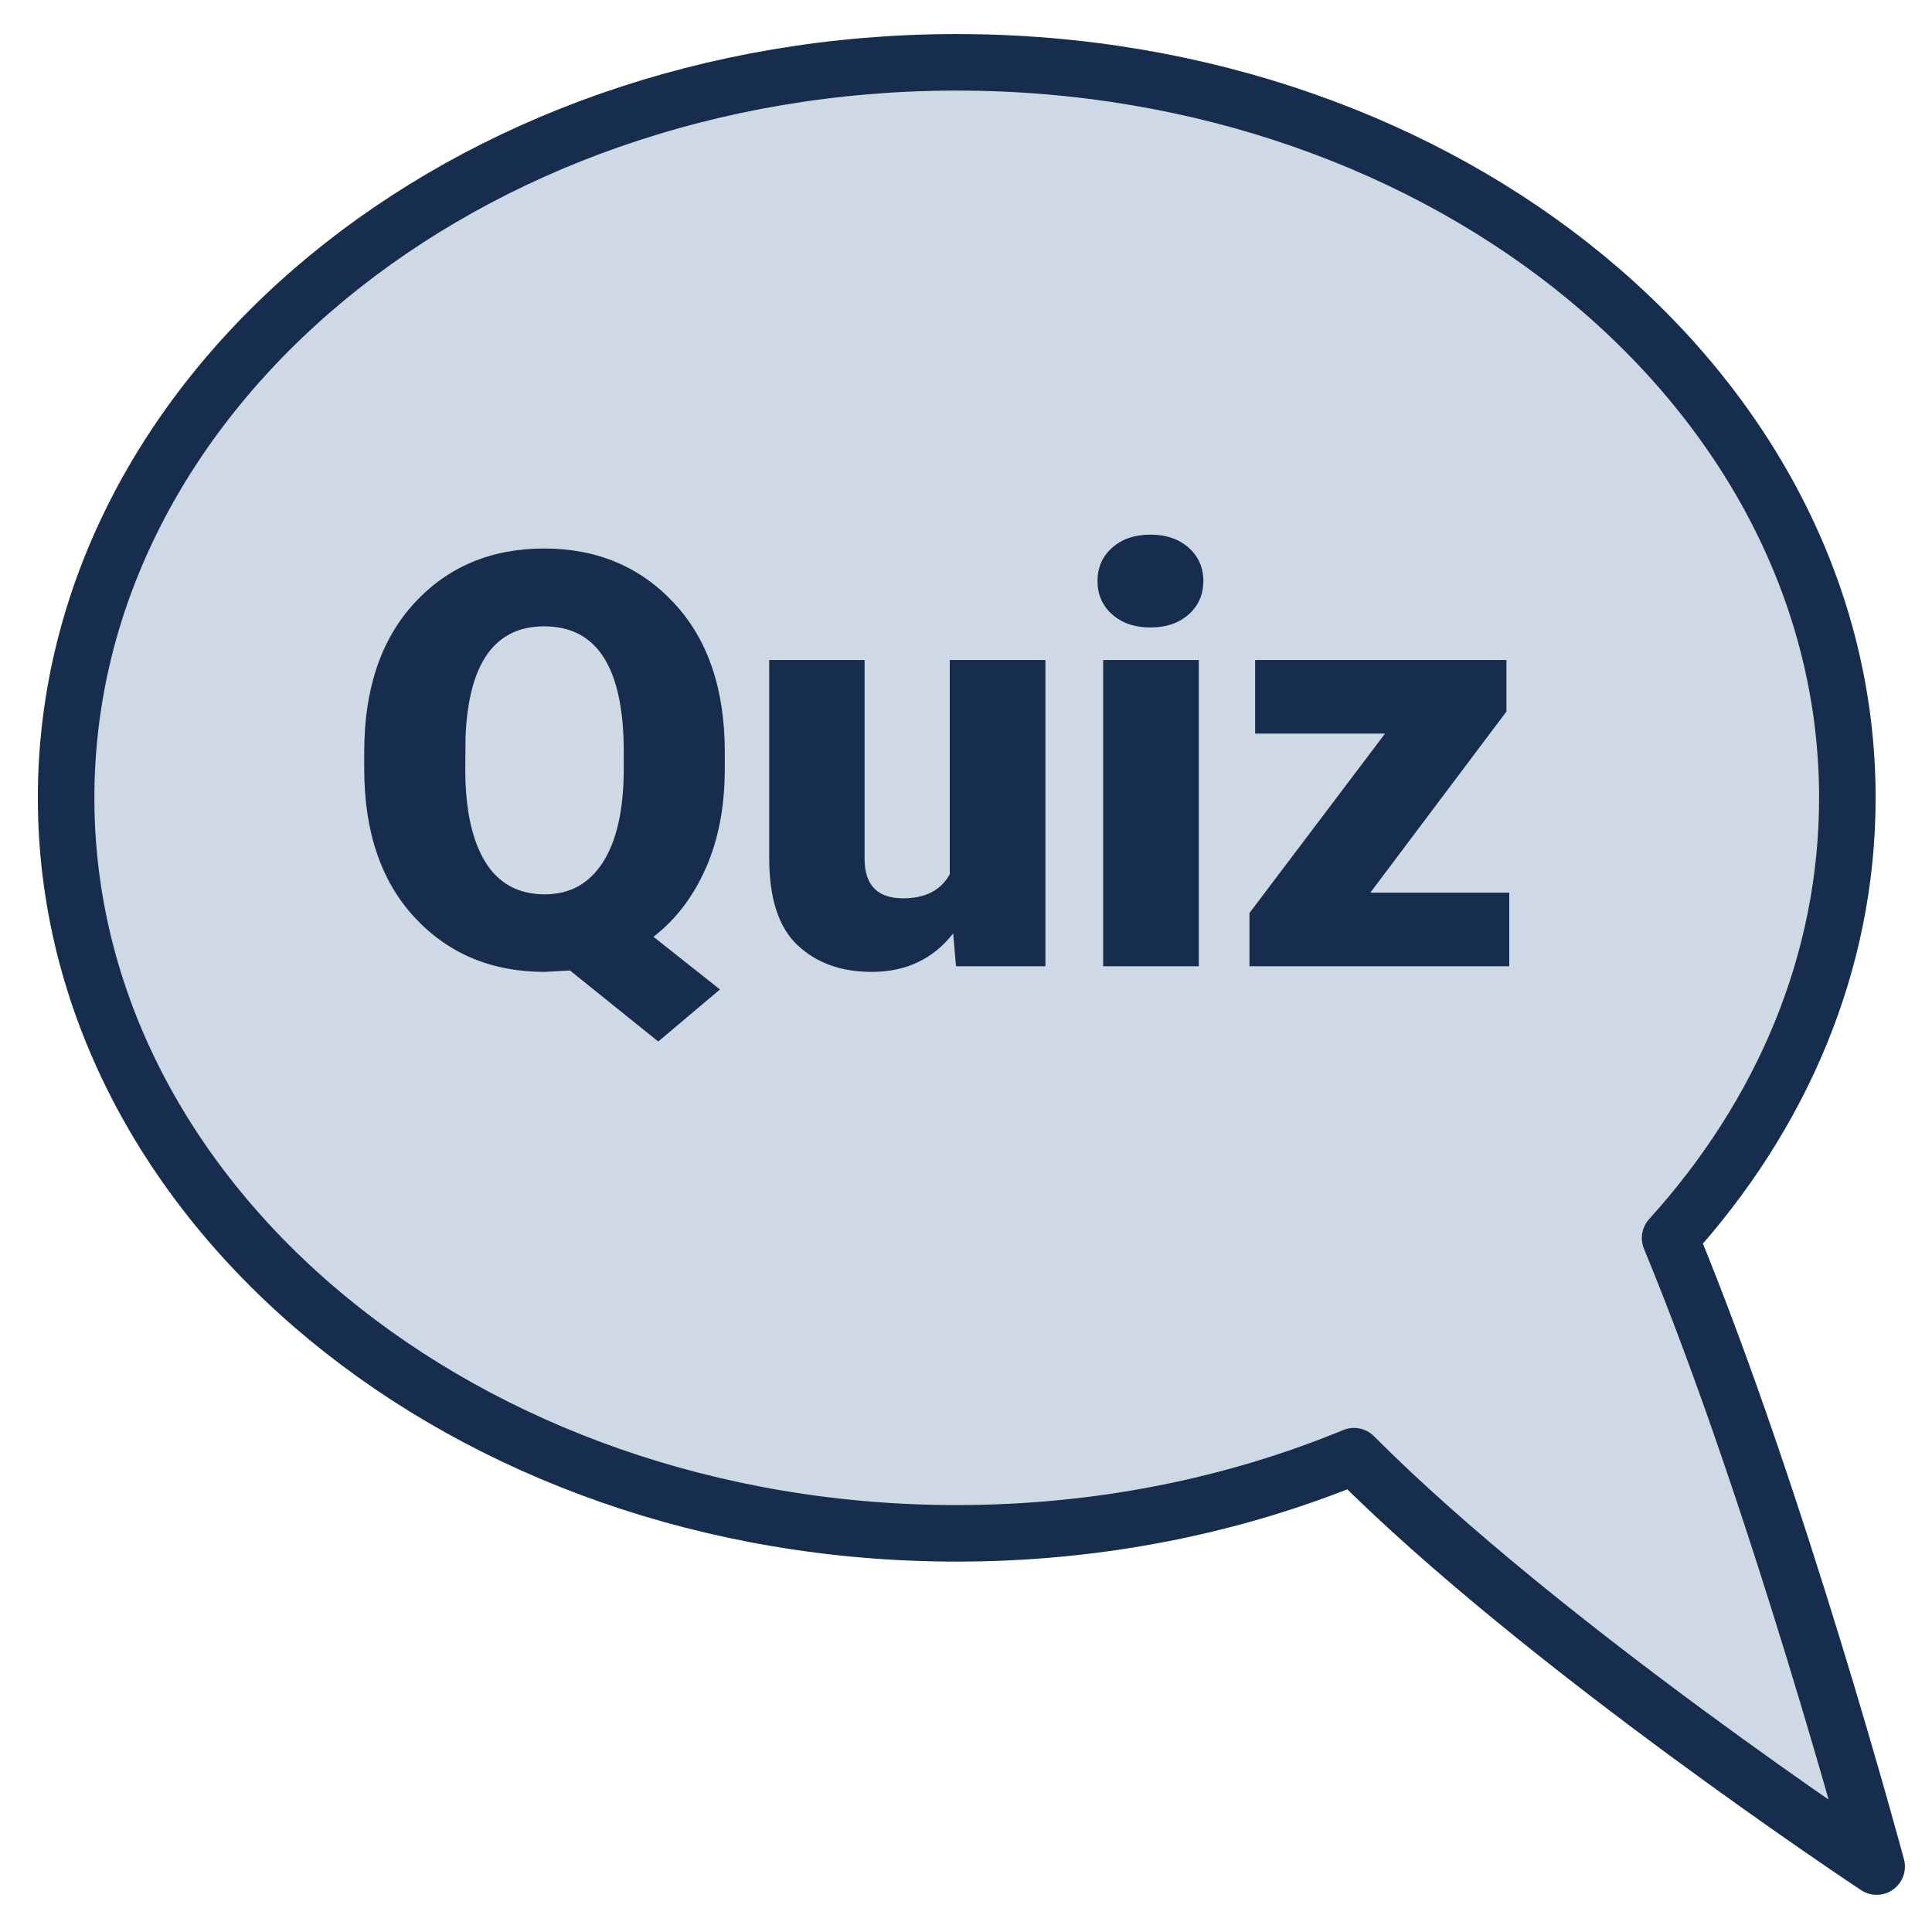
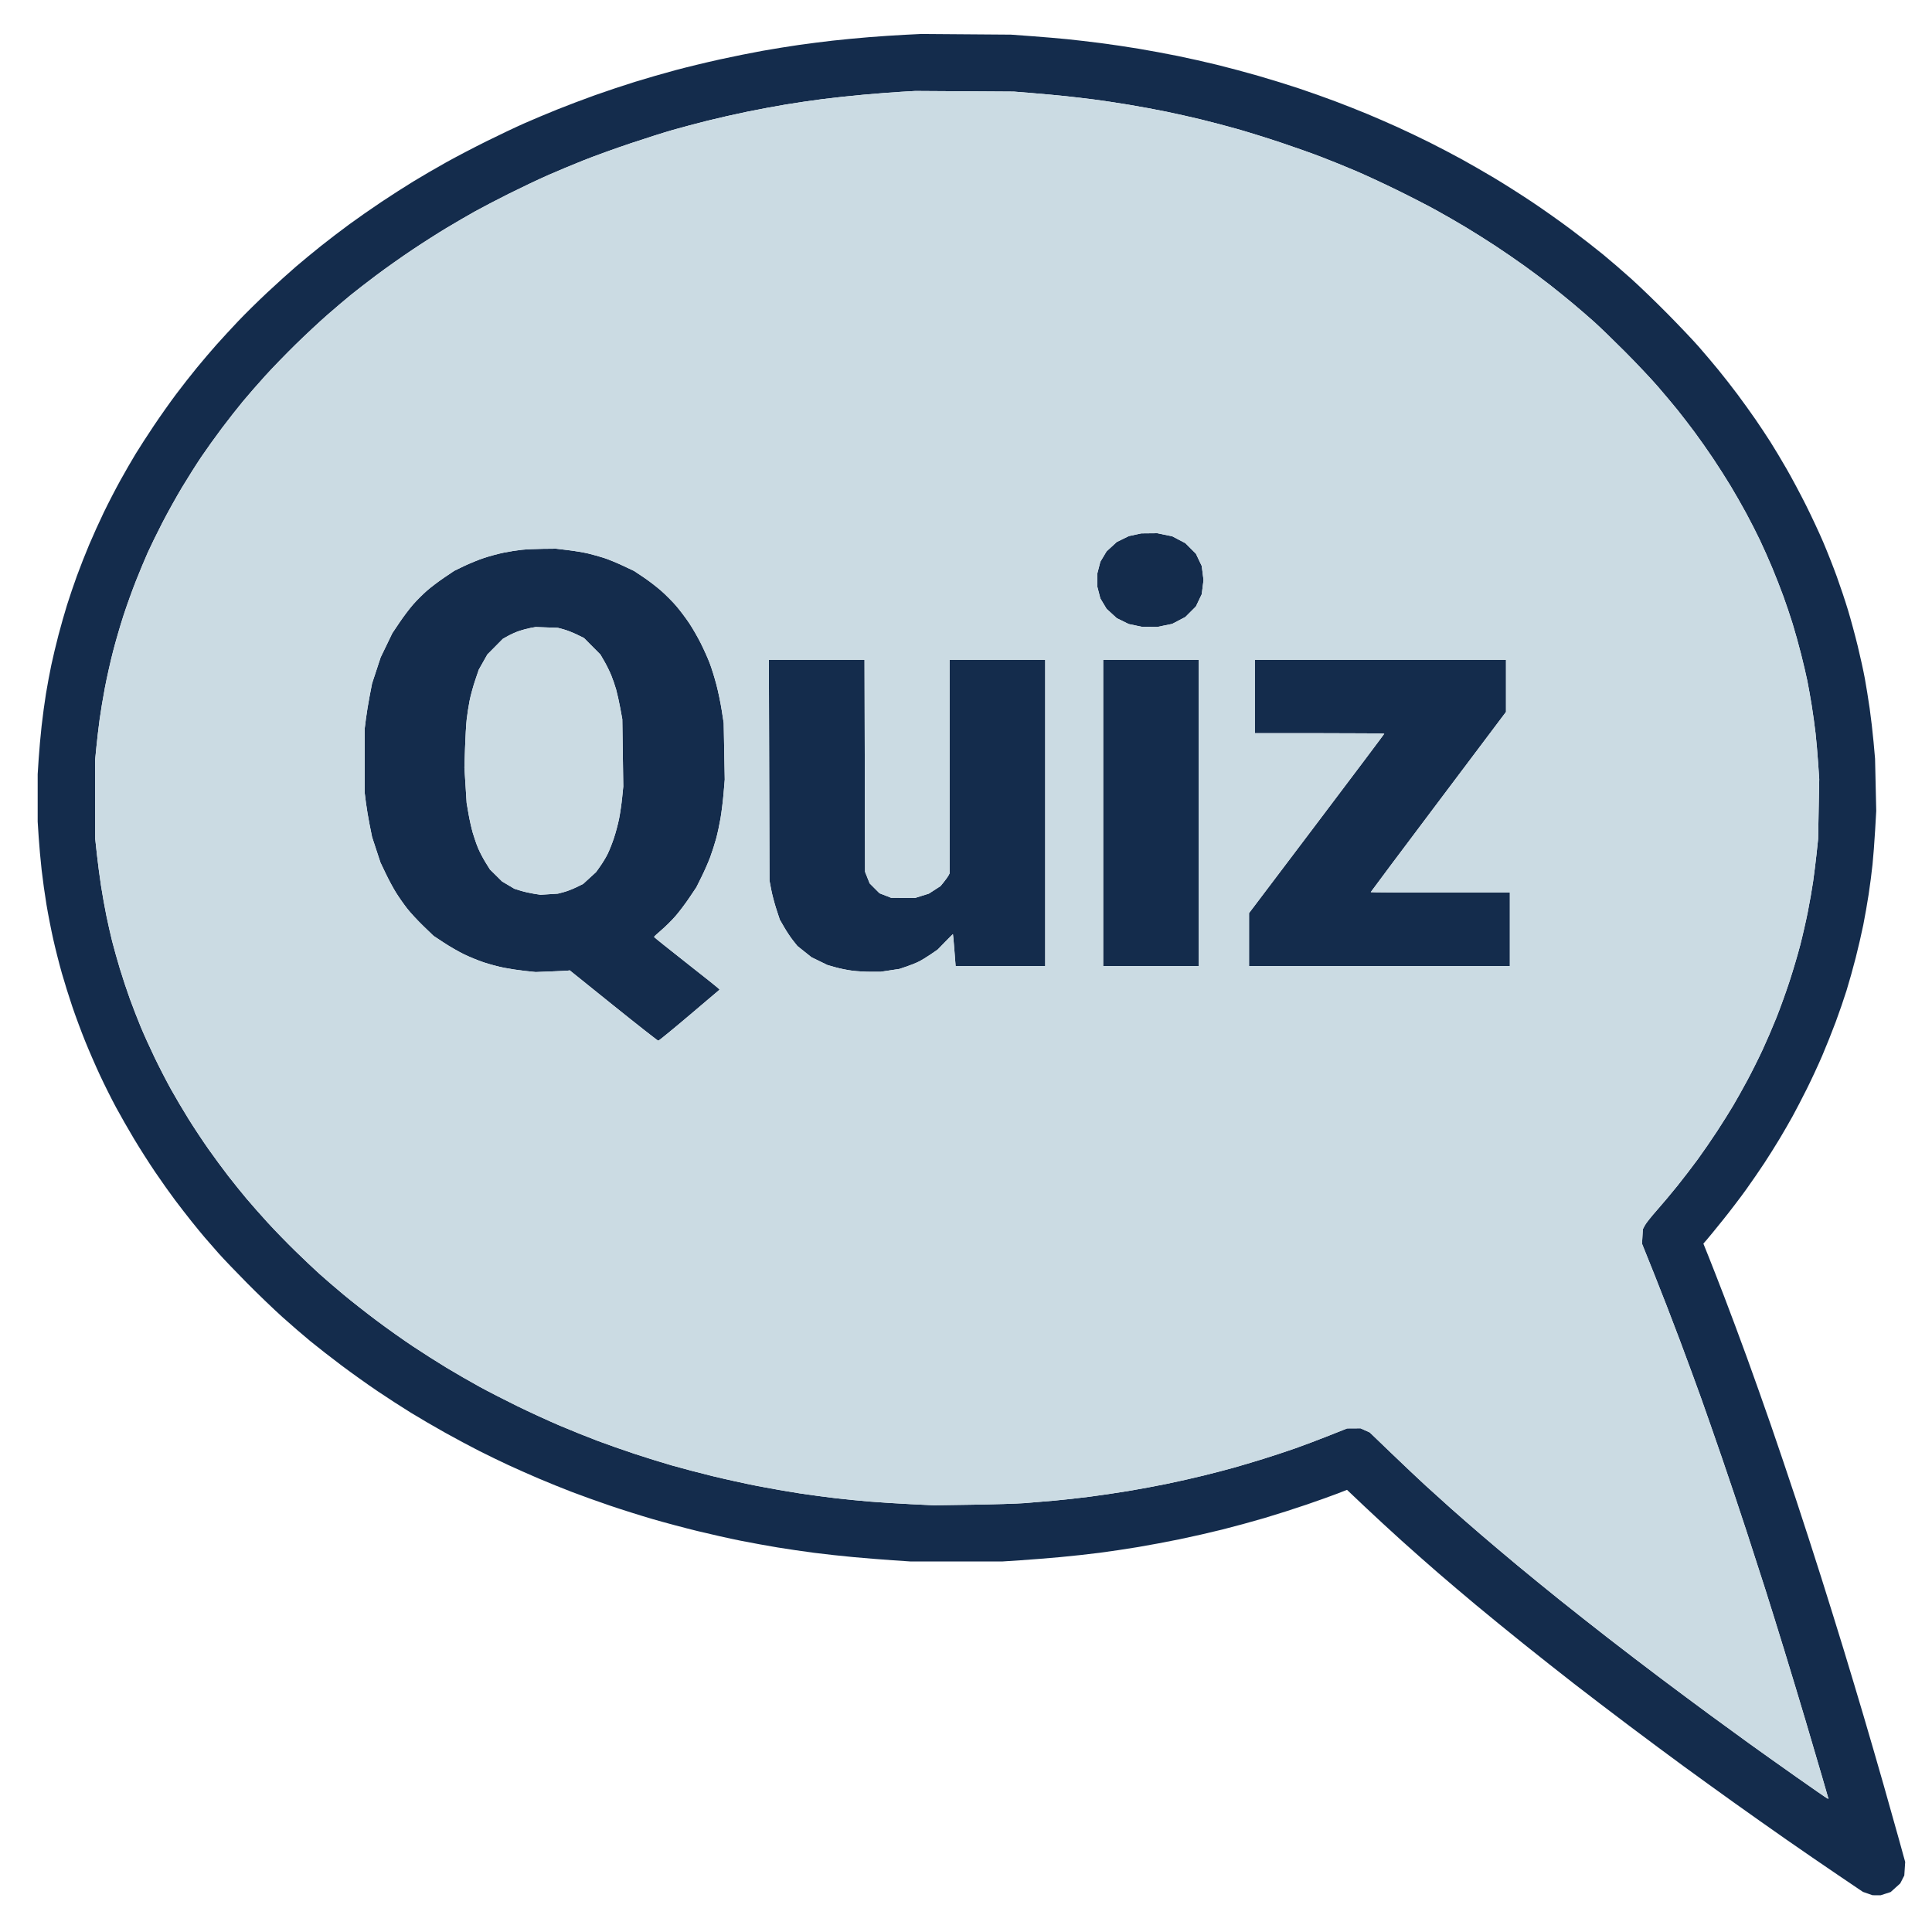
- <svg xmlns="http://www.w3.org/2000/svg" id="Ebene_1" data-name="Ebene 1" viewBox="0 0 2000 2000">
-   <defs>
-     <style>
-       .cls-1 {
-         fill: #cfd8e5;
-         fill-rule: evenodd;
-         stroke: #172d4d;
-         stroke-linecap: round;
-         stroke-linejoin: round;
-         stroke-width: 58.52px;
-       }
- 
-       .cls-2 {
-         fill: #172d4d;
-         font-family: Roboto-Black, Roboto;
-         font-size: 600px;
-         font-weight: 800;
-       }
-     </style>
-   </defs>
-   <path class="cls-1" d="m1401.65,1507.44c-123.87,51.12-263.52,79.87-411.24,79.87-508.85,0-921.97-341.18-921.97-761.4S481.56,64.52,990.41,64.52s921.97,341.17,921.97,761.4c0,170.82-68.26,328.57-183.48,455.68,111.78,270.19,213.81,650.65,213.81,650.65,0,0-345.93-228.67-541.06-424.8Z" />
-   <text class="cls-2" transform="translate(355.95 1000.24)">
-     <tspan x="0" y="0">Quiz</tspan>
-   </text>
+ <svg xmlns="http://www.w3.org/2000/svg" width="2000" height="2000" viewBox="0 0 2000 2000" version="1.1">
+   <path d="M 936.500 36.023 C 927.150 36.495, 910.500 37.604, 899.500 38.489 C 888.500 39.374, 871.625 40.985, 862 42.069 C 852.375 43.153, 836.625 45.161, 827 46.530 C 817.375 47.900, 800.500 50.626, 789.500 52.589 C 778.500 54.551, 758.475 58.585, 745 61.553 C 731.525 64.521, 711.050 69.477, 699.500 72.565 C 687.950 75.653, 669.050 81.106, 657.500 84.683 C 645.950 88.260, 627.192 94.519, 615.816 98.591 C 604.440 102.663, 586.890 109.308, 576.816 113.357 C 566.742 117.407, 551.525 123.800, 543 127.565 C 534.475 131.330, 516.902 139.660, 503.949 146.075 C 490.996 152.491, 472.096 162.369, 461.949 168.027 C 451.802 173.685, 436.525 182.573, 428 187.779 C 419.475 192.985, 404.442 202.625, 394.594 209.203 C 384.745 215.780, 369.895 226.142, 361.594 232.229 C 353.292 238.316, 340.131 248.372, 332.348 254.574 C 324.564 260.777, 312.864 270.427, 306.348 276.018 C 299.831 281.609, 286.591 293.559, 276.924 302.574 C 267.258 311.589, 253.490 325.160, 246.330 332.732 C 239.170 340.305, 229.079 351.259, 223.906 357.076 C 218.733 362.893, 209.722 373.468, 203.881 380.576 C 198.041 387.684, 188.320 400.079, 182.280 408.120 C 176.240 416.161, 165.905 430.786, 159.314 440.620 C 152.722 450.454, 144.178 463.675, 140.325 470 C 136.473 476.325, 129.339 488.700, 124.472 497.500 C 119.605 506.300, 111.930 521.150, 107.417 530.500 C 102.904 539.850, 96.083 554.925, 92.260 564 C 88.436 573.075, 82.727 587.597, 79.574 596.271 C 76.421 604.945, 71.838 618.445, 69.390 626.271 C 66.942 634.097, 62.941 648.150, 60.499 657.500 C 58.058 666.850, 54.730 680.800, 53.103 688.500 C 51.477 696.200, 49.003 709.475, 47.607 718 C 46.210 726.525, 44.167 741.600, 43.068 751.500 C 41.968 761.400, 40.603 776.692, 40.034 785.483 L 39 801.466 39 826 L 39 850.534 40.034 866.517 C 40.603 875.308, 41.975 890.583, 43.083 900.463 C 44.191 910.343, 46.453 926.543, 48.108 936.463 C 49.764 946.383, 52.939 962.600, 55.164 972.500 C 57.388 982.400, 61.387 998.150, 64.049 1007.500 C 66.712 1016.850, 71.594 1032.455, 74.898 1042.179 C 78.202 1051.902, 84.141 1067.877, 88.095 1077.679 C 92.049 1087.480, 99.010 1103.484, 103.564 1113.241 C 108.117 1122.999, 115.545 1137.849, 120.069 1146.241 C 124.593 1154.634, 133.009 1169.375, 138.771 1179 C 144.533 1188.625, 154.391 1204.088, 160.678 1213.363 C 166.965 1222.638, 176.219 1235.688, 181.242 1242.363 C 186.265 1249.038, 193.978 1259, 198.383 1264.500 C 202.787 1270, 208.885 1277.425, 211.934 1281 C 214.982 1284.575, 221.470 1292, 226.351 1297.500 C 231.231 1303, 244.512 1316.878, 255.862 1328.341 C 267.213 1339.803, 283.700 1355.640, 292.500 1363.533 C 301.300 1371.427, 314.350 1382.685, 321.500 1388.552 C 328.650 1394.419, 343.050 1405.636, 353.500 1413.478 C 363.950 1421.320, 380.825 1433.354, 391 1440.219 C 401.175 1447.084, 416.700 1457.126, 425.500 1462.534 C 434.300 1467.943, 450.275 1477.258, 461 1483.234 C 471.725 1489.210, 487.475 1497.632, 496 1501.949 C 504.525 1506.266, 518.025 1512.820, 526 1516.512 C 533.975 1520.204, 548.150 1526.493, 557.500 1530.488 C 566.850 1534.483, 582.346 1540.760, 591.935 1544.436 C 601.524 1548.112, 619.299 1554.493, 631.435 1558.616 C 643.571 1562.738, 663.453 1569.011, 675.618 1572.555 C 687.783 1576.098, 708.708 1581.677, 722.118 1584.953 C 735.528 1588.228, 755.500 1592.702, 766.500 1594.896 C 777.500 1597.090, 794.825 1600.251, 805 1601.921 C 815.175 1603.590, 832.128 1606.076, 842.674 1607.445 C 853.219 1608.814, 871.669 1610.832, 883.674 1611.930 C 895.678 1613.028, 913.825 1614.489, 924 1615.177 L 942.500 1616.427 990 1616.432 L 1037.500 1616.437 1056.500 1615.186 C 1066.950 1614.499, 1085.322 1613.036, 1097.326 1611.935 C 1109.331 1610.834, 1127.781 1608.812, 1138.326 1607.441 C 1148.872 1606.070, 1166.734 1603.401, 1178.020 1601.511 C 1189.306 1599.621, 1208.656 1595.996, 1221.020 1593.455 C 1233.384 1590.915, 1253.315 1586.378, 1265.310 1583.374 C 1277.306 1580.369, 1296.920 1575.020, 1308.897 1571.486 C 1320.874 1567.952, 1340.535 1561.681, 1352.587 1557.551 C 1364.639 1553.421, 1378.983 1548.297, 1384.461 1546.165 L 1394.423 1542.288 1412.790 1559.681 C 1422.892 1569.248, 1440.010 1585.047, 1450.829 1594.790 C 1461.648 1604.534, 1478.600 1619.506, 1488.500 1628.062 C 1498.400 1636.618, 1515.950 1651.502, 1527.500 1661.138 C 1539.050 1670.774, 1561.100 1688.773, 1576.500 1701.136 C 1591.900 1713.498, 1615.750 1732.345, 1629.500 1743.017 C 1643.250 1753.690, 1668.900 1773.254, 1686.500 1786.493 C 1704.100 1799.732, 1729.300 1818.461, 1742.500 1828.113 C 1755.700 1837.765, 1779.100 1854.668, 1794.500 1865.675 C 1809.900 1876.683, 1834.650 1894.155, 1849.500 1904.502 C 1864.350 1914.849, 1888.200 1931.225, 1902.500 1940.893 L 1928.500 1958.472 1933.500 1960.203 L 1938.500 1961.935 1942.635 1961.967 L 1946.770 1962 1951.980 1960.317 L 1957.190 1958.635 1962.145 1954.180 L 1967.100 1949.725 1969.208 1945.613 L 1971.316 1941.500 1971.774 1934.491 L 1972.232 1927.482 1966.024 1904.991 C 1962.609 1892.621, 1955.337 1866.787, 1949.863 1847.582 C 1944.390 1828.378, 1935.183 1796.653, 1929.405 1777.082 C 1923.627 1757.512, 1914.156 1725.975, 1908.360 1707 C 1902.564 1688.025, 1892.205 1654.725, 1885.340 1633 C 1878.475 1611.275, 1866.761 1575.050, 1859.309 1552.500 C 1851.857 1529.950, 1840.153 1495.300, 1833.301 1475.500 C 1826.448 1455.700, 1815.214 1424.011, 1808.336 1405.080 C 1801.457 1386.149, 1790.971 1358.024, 1785.034 1342.580 C 1779.096 1327.136, 1771.783 1308.399, 1768.782 1300.943 L 1763.327 1287.386 1766.778 1283.443 C 1768.675 1281.274, 1776.274 1271.977, 1783.665 1262.782 C 1791.055 1253.587, 1801.858 1239.412, 1807.673 1231.282 C 1813.488 1223.152, 1821.935 1210.875, 1826.444 1204 C 1830.953 1197.125, 1838.021 1185.875, 1842.151 1179 C 1846.280 1172.125, 1852.384 1161.550, 1855.714 1155.500 C 1859.045 1149.450, 1865.668 1136.699, 1870.433 1127.165 C 1875.198 1117.631, 1882.401 1102.106, 1886.440 1092.665 C 1890.479 1083.224, 1896.714 1067.625, 1900.295 1058 C 1903.877 1048.375, 1908.914 1033.750, 1911.489 1025.500 C 1914.064 1017.250, 1918.349 1001.950, 1921.012 991.500 C 1923.675 981.050, 1927.206 965.750, 1928.859 957.500 C 1930.512 949.250, 1933.003 935.075, 1934.395 926 C 1935.787 916.925, 1937.598 902.975, 1938.420 895 C 1939.241 887.025, 1940.444 871.275, 1941.093 860 L 1942.272 839.500 1941.667 812.500 L 1941.062 785.500 1939.502 768 C 1938.645 758.375, 1936.827 742.747, 1935.463 733.272 C 1934.099 723.796, 1931.847 709.846, 1930.458 702.272 C 1929.069 694.697, 1925.731 679.500, 1923.042 668.500 C 1920.352 657.500, 1915.861 640.923, 1913.061 631.662 C 1910.262 622.401, 1905.005 606.651, 1901.379 596.662 C 1897.753 586.673, 1891.419 570.625, 1887.302 561 C 1883.185 551.375, 1875.198 534.275, 1869.554 523 C 1863.909 511.725, 1854.961 494.961, 1849.670 485.746 C 1844.378 476.532, 1836.832 463.932, 1832.901 457.746 C 1828.969 451.561, 1821.917 440.923, 1817.230 434.107 C 1812.543 427.291, 1804.131 415.591, 1798.537 408.107 C 1792.943 400.623, 1783.937 389.100, 1778.524 382.500 C 1773.112 375.900, 1764.160 365.325, 1758.632 359 C 1753.104 352.675, 1738.663 337.445, 1726.541 325.156 C 1714.418 312.867, 1697.300 296.356, 1688.500 288.464 C 1679.700 280.572, 1666.650 269.314, 1659.500 263.447 C 1652.350 257.580, 1637.621 246.108, 1626.768 237.954 C 1615.916 229.800, 1597.559 216.806, 1585.975 209.077 C 1574.391 201.348, 1556.720 190.134, 1546.707 184.156 C 1536.693 178.178, 1521.426 169.406, 1512.780 164.664 C 1504.134 159.921, 1489.399 152.206, 1480.035 147.518 C 1470.672 142.830, 1455.696 135.681, 1446.755 131.631 C 1437.815 127.582, 1423.750 121.460, 1415.500 118.027 C 1407.250 114.595, 1392.349 108.704, 1382.387 104.936 C 1372.426 101.169, 1355.394 95.123, 1344.539 91.500 C 1333.685 87.878, 1314.802 82.033, 1302.579 78.512 C 1290.355 74.990, 1271.162 69.854, 1259.927 67.097 C 1248.692 64.341, 1230.500 60.250, 1219.500 58.006 C 1208.500 55.762, 1190.275 52.379, 1179 50.488 C 1167.725 48.597, 1149.725 45.927, 1139 44.553 C 1128.275 43.179, 1112.750 41.372, 1104.500 40.538 C 1096.250 39.704, 1079.825 38.310, 1068 37.440 L 1046.500 35.859 1000 35.512 L 953.500 35.165 936.500 36.023 M 932.500 95.049 C 924.250 95.529, 906.925 96.871, 894 98.030 C 881.075 99.190, 861.950 101.243, 851.500 102.592 C 841.050 103.940, 824.175 106.415, 814 108.090 C 803.825 109.765, 785.600 113.168, 773.500 115.651 C 761.400 118.134, 742.725 122.366, 732 125.056 C 721.275 127.746, 705.300 131.998, 696.500 134.505 C 687.700 137.013, 667.900 143.293, 652.500 148.461 C 637.100 153.629, 615.408 161.471, 604.296 165.889 C 593.184 170.307, 576.309 177.360, 566.796 181.564 C 557.283 185.767, 539.375 194.266, 527 200.451 C 514.625 206.636, 498.650 214.967, 491.500 218.965 C 484.350 222.963, 471.300 230.548, 462.500 235.821 C 453.700 241.094, 437.526 251.414, 426.558 258.753 C 415.590 266.093, 398.940 277.864, 389.558 284.910 C 380.176 291.957, 368.225 301.206, 363 305.465 C 357.775 309.723, 346.975 318.894, 339 325.844 C 331.025 332.793, 316.231 346.584, 306.125 356.490 C 296.019 366.395, 281.832 381.025, 274.599 389 C 267.366 396.975, 256.994 408.856, 251.549 415.403 C 246.105 421.949, 236.212 434.549, 229.566 443.403 C 222.919 452.256, 213.383 465.575, 208.375 473 C 203.366 480.425, 194.431 494.549, 188.519 504.387 C 182.607 514.224, 173.346 530.874, 167.940 541.387 C 162.533 551.899, 155.793 565.675, 152.962 572 C 150.131 578.325, 144.714 591.302, 140.924 600.837 C 137.134 610.373, 131.309 626.521, 127.981 636.721 C 124.652 646.922, 119.715 663.870, 117.009 674.384 C 114.304 684.898, 110.507 701.825, 108.572 712 C 106.637 722.175, 104.173 737.025, 103.097 745 C 102.021 752.975, 100.546 765.575, 99.820 773 L 98.500 786.500 98.545 827.500 L 98.591 868.500 100.322 884.500 C 101.274 893.300, 103.198 907.925, 104.598 917 C 105.998 926.075, 108.489 940.025, 110.134 948 C 111.779 955.975, 114.460 967.813, 116.092 974.307 C 117.723 980.801, 121.292 993.520, 124.022 1002.572 C 126.752 1011.624, 131.442 1025.780, 134.446 1034.030 C 137.450 1042.281, 142.463 1055.211, 145.587 1062.765 C 148.710 1070.319, 155.189 1084.641, 159.983 1094.592 C 164.777 1104.543, 172.431 1119.393, 176.991 1127.592 C 181.552 1135.791, 189.771 1149.700, 195.257 1158.500 C 200.742 1167.300, 209.982 1181.250, 215.789 1189.500 C 221.596 1197.750, 230.757 1210.195, 236.145 1217.155 C 241.534 1224.116, 250.052 1234.691, 255.075 1240.655 C 260.097 1246.620, 269.960 1257.800, 276.992 1265.500 C 284.025 1273.200, 296.691 1286.254, 305.139 1294.509 C 313.588 1302.764, 325 1313.580, 330.500 1318.544 C 336 1323.509, 347.285 1333.219, 355.579 1340.122 C 363.872 1347.026, 379.397 1359.220, 390.079 1367.219 C 400.760 1375.219, 417.600 1387.155, 427.500 1393.743 C 437.400 1400.331, 453.064 1410.294, 462.309 1415.884 C 471.554 1421.473, 486.629 1430.169, 495.809 1435.207 C 504.989 1440.245, 522.850 1449.428, 535.500 1455.613 C 548.150 1461.798, 567.950 1470.879, 579.500 1475.793 C 591.050 1480.707, 608.600 1487.773, 618.500 1491.496 C 628.400 1495.219, 645.744 1501.321, 657.043 1505.055 C 668.341 1508.789, 685.666 1514.170, 695.543 1517.013 C 705.419 1519.856, 724.300 1524.817, 737.500 1528.036 C 750.700 1531.255, 771.850 1535.907, 784.500 1538.373 C 797.150 1540.839, 816.500 1544.218, 827.500 1545.881 C 838.500 1547.545, 855.375 1549.814, 865 1550.924 C 874.625 1552.035, 890.600 1553.612, 900.500 1554.430 C 910.400 1555.248, 929.300 1556.445, 942.500 1557.090 L 966.500 1558.263 1006.500 1557.667 C 1028.500 1557.340, 1052.800 1556.602, 1060.500 1556.027 C 1068.200 1555.453, 1082.150 1554.287, 1091.500 1553.436 C 1100.850 1552.585, 1117.050 1550.797, 1127.500 1549.462 C 1137.950 1548.127, 1155.950 1545.472, 1167.500 1543.562 C 1179.050 1541.652, 1197.427 1538.242, 1208.337 1535.984 C 1219.248 1533.726, 1236.348 1529.858, 1246.337 1527.390 C 1256.327 1524.921, 1270.125 1521.326, 1277 1519.400 C 1283.875 1517.475, 1297.573 1513.398, 1307.440 1510.341 C 1317.307 1507.283, 1332.382 1502.309, 1340.940 1499.287 C 1349.498 1496.265, 1365.050 1490.397, 1375.500 1486.247 L 1394.500 1478.703 1401.500 1478.659 L 1408.500 1478.615 1413.231 1480.743 L 1417.961 1482.870 1440.231 1504.275 C 1452.479 1516.047, 1468.350 1531.047, 1475.500 1537.606 C 1482.650 1544.166, 1494.575 1554.930, 1502 1561.528 C 1509.425 1568.125, 1523.375 1580.292, 1533 1588.567 C 1542.625 1596.842, 1559.725 1611.274, 1571 1620.640 C 1582.275 1630.005, 1601.855 1645.972, 1614.511 1656.121 C 1627.167 1666.269, 1649.784 1684.102, 1664.770 1695.748 C 1679.757 1707.395, 1704.502 1726.308, 1719.759 1737.777 C 1735.017 1749.247, 1757.625 1766.064, 1770 1775.149 C 1782.375 1784.234, 1800.712 1797.593, 1810.749 1804.836 C 1820.786 1812.079, 1842.783 1827.716, 1859.632 1839.585 C 1876.480 1851.454, 1890.843 1861.386, 1891.549 1861.657 L 1892.832 1862.150 1886.366 1839.825 C 1882.809 1827.546, 1875.154 1801.525, 1869.354 1782 C 1863.554 1762.475, 1853.417 1728.950, 1846.829 1707.500 C 1840.240 1686.050, 1831.477 1657.925, 1827.355 1645 C 1823.233 1632.075, 1814.458 1604.917, 1807.855 1584.650 C 1801.252 1564.382, 1789.862 1530.407, 1782.544 1509.150 C 1775.226 1487.892, 1765.549 1460.150, 1761.041 1447.500 C 1756.533 1434.850, 1746.608 1407.850, 1738.985 1387.500 C 1731.362 1367.150, 1719.430 1336.325, 1712.468 1319 L 1699.812 1287.500 1700.240 1280 L 1700.669 1272.500 1702.766 1268.500 C 1703.920 1266.300, 1709.450 1259.325, 1715.056 1253 C 1720.661 1246.675, 1730.306 1235.200, 1736.488 1227.500 C 1742.670 1219.800, 1752.093 1207.520, 1757.428 1200.211 C 1762.764 1192.901, 1771.751 1179.851, 1777.401 1171.211 C 1783.050 1162.570, 1790.597 1150.550, 1794.173 1144.500 C 1797.748 1138.450, 1804.356 1126.650, 1808.858 1118.278 C 1813.360 1109.906, 1820.414 1095.797, 1824.535 1086.925 C 1828.655 1078.053, 1835.113 1063.078, 1838.885 1053.647 C 1842.657 1044.216, 1848.764 1027.275, 1852.456 1016 C 1856.147 1004.725, 1861.142 987.850, 1863.554 978.500 C 1865.967 969.150, 1869.512 953.625, 1871.432 944 C 1873.352 934.375, 1875.827 920.200, 1876.933 912.500 C 1878.039 904.800, 1879.657 891.750, 1880.528 883.500 L 1882.113 868.500 1882.685 837.500 L 1883.258 806.500 1882.110 789.500 C 1881.479 780.150, 1880.280 766.425, 1879.446 759 C 1878.612 751.575, 1876.812 738.569, 1875.446 730.098 C 1874.079 721.627, 1872.037 710.152, 1870.907 704.598 C 1869.778 699.044, 1866.864 686.625, 1864.432 677 C 1862 667.375, 1858.028 653.125, 1855.604 645.333 C 1853.181 637.541, 1848.878 624.802, 1846.043 617.023 C 1843.208 609.243, 1838.038 596.044, 1834.555 587.689 C 1831.072 579.335, 1825.332 566.425, 1821.798 559 C 1818.265 551.575, 1811.832 538.975, 1807.503 531 C 1803.175 523.025, 1795.967 510.417, 1791.487 502.981 C 1787.007 495.546, 1778.831 482.721, 1773.317 474.481 C 1767.804 466.242, 1759.107 453.875, 1753.992 447 C 1748.877 440.125, 1741.076 430, 1736.658 424.500 C 1732.239 419, 1722.979 407.975, 1716.080 400 C 1709.181 392.025, 1693.854 375.783, 1682.018 363.907 C 1670.183 352.030, 1655.749 338.076, 1649.941 332.897 C 1644.134 327.718, 1634.234 319.172, 1627.941 313.906 C 1621.649 308.640, 1611.165 300.157, 1604.643 295.056 C 1598.122 289.955, 1586.197 281.043, 1578.143 275.251 C 1570.090 269.460, 1556.525 260.136, 1548 254.530 C 1539.475 248.924, 1525.750 240.275, 1517.500 235.309 C 1509.250 230.344, 1495.300 222.310, 1486.500 217.455 C 1477.700 212.600, 1459.250 203.125, 1445.500 196.399 C 1431.750 189.672, 1412.625 180.818, 1403 176.722 C 1393.375 172.627, 1377.625 166.241, 1368 162.533 C 1358.375 158.825, 1339.250 152.036, 1325.500 147.447 C 1311.750 142.858, 1291.637 136.597, 1280.803 133.534 C 1269.970 130.471, 1252.870 125.974, 1242.803 123.542 C 1232.737 121.109, 1216.625 117.499, 1207 115.520 C 1197.375 113.541, 1180.275 110.379, 1169 108.493 C 1157.725 106.608, 1141.525 104.162, 1133 103.058 C 1124.475 101.954, 1110.975 100.361, 1103 99.518 C 1095.025 98.674, 1079.725 97.272, 1069 96.401 L 1049.500 94.818 998.500 94.497 L 947.500 94.176 932.500 95.049 M 1175 553.567 L 1168.500 554.974 1162.276 558.037 L 1156.052 561.100 1150.776 565.943 L 1145.500 570.786 1142.292 576.143 L 1139.085 581.500 1137.542 587.460 L 1136 593.420 1136 600.500 L 1136 607.580 1137.542 613.540 L 1139.085 619.500 1142.292 624.857 L 1145.500 630.214 1150.776 635.057 L 1156.052 639.900 1162.276 642.957 L 1168.500 646.013 1175.500 647.489 L 1182.500 648.965 1190.292 648.983 L 1198.084 649 1205.792 647.415 L 1213.500 645.830 1220.282 642.274 L 1227.064 638.719 1232.533 633.249 L 1238.003 627.780 1241.016 621.466 L 1244.030 615.151 1244.956 607.826 L 1245.882 600.500 1244.960 593.183 L 1244.038 585.865 1241.020 579.543 L 1238.003 573.220 1232.533 567.751 L 1227.064 562.281 1220.282 558.726 L 1213.500 555.170 1205.792 553.585 L 1198.084 552 1189.792 552.079 L 1181.500 552.159 1175 553.567 M 540.107 569.143 C 535.491 569.626, 527.166 570.941, 521.607 572.067 C 516.048 573.192, 506.803 575.678, 501.062 577.592 C 495.322 579.505, 486.048 583.277, 480.455 585.975 L 470.286 590.881 459.893 597.885 C 454.177 601.738, 446.125 607.829, 442 611.422 C 437.875 615.015, 431.434 621.452, 427.687 625.727 C 423.939 630.002, 417.554 638.450, 413.497 644.500 L 406.120 655.500 400.084 668 L 394.048 680.500 389.609 694 L 385.169 707.500 382.653 720.500 C 381.269 727.650, 379.543 738.225, 378.819 744 L 377.501 754.500 377.500 787.500 L 377.500 820.500 378.825 831 C 379.554 836.775, 381.282 847.125, 382.665 854 L 385.180 866.500 389.489 879.614 L 393.799 892.728 399.222 904.114 C 402.204 910.376, 407.011 919.307, 409.904 923.961 C 412.797 928.614, 417.991 936.039, 421.446 940.461 C 424.902 944.882, 432.481 953.073, 438.289 958.663 L 448.848 968.826 459.545 975.891 C 465.428 979.777, 474.800 985.173, 480.371 987.883 C 485.942 990.593, 495.225 994.382, 501 996.304 C 506.775 998.225, 516.225 1000.730, 522 1001.870 C 527.775 1003.009, 537.450 1004.463, 543.500 1005.101 L 554.500 1006.260 570.500 1005.635 C 579.300 1005.291, 587.238 1004.895, 588.139 1004.755 L 589.778 1004.500 635.051 1040.917 C 659.951 1060.946, 680.837 1077.333, 681.465 1077.333 C 682.093 1077.333, 696.618 1065.451, 713.743 1050.929 L 744.879 1024.524 743.479 1023.012 C 742.709 1022.180, 727.466 1010.025, 709.606 996 C 691.746 981.975, 677.104 970.234, 677.067 969.909 C 677.030 969.585, 680.402 966.435, 684.561 962.909 C 688.719 959.384, 695.271 952.900, 699.120 948.500 C 702.969 944.100, 709.441 935.550, 713.501 929.500 L 720.885 918.500 726.344 907.500 C 729.346 901.450, 733.383 892.225, 735.313 887 C 737.243 881.775, 739.979 873.225, 741.393 868 C 742.806 862.775, 744.839 853.325, 745.910 847 C 746.981 840.675, 748.399 829.083, 749.061 821.239 L 750.265 806.978 749.719 777.739 L 749.172 748.500 747.123 735.191 C 745.997 727.872, 743.512 715.947, 741.602 708.691 C 739.693 701.436, 736.575 691.429, 734.675 686.453 C 732.775 681.478, 728.640 672.253, 725.487 665.953 C 722.333 659.654, 716.899 650.225, 713.411 645 C 709.923 639.775, 703.913 631.812, 700.056 627.305 C 696.198 622.798, 689.097 615.661, 684.275 611.446 C 679.454 607.230, 671.199 600.912, 665.931 597.405 L 656.353 591.029 644.927 585.641 C 638.642 582.677, 629.900 579.081, 625.500 577.650 C 621.100 576.218, 613.675 574.131, 609 573.011 C 604.325 571.891, 594.878 570.305, 588.006 569.487 L 575.512 568 562.006 568.133 C 554.578 568.206, 544.723 568.661, 540.107 569.143 M 549.238 650.042 C 546.343 650.562, 541.168 651.928, 537.738 653.077 C 534.307 654.226, 529.025 656.555, 526 658.252 L 520.500 661.337 512.500 669.429 L 504.500 677.521 500.055 685.403 L 495.611 693.285 491.852 704.393 C 489.785 710.502, 487.198 720, 486.104 725.500 C 485.010 731, 483.654 739.775, 483.090 745 C 482.526 750.225, 481.770 763.500, 481.411 774.500 L 480.757 794.500 481.910 812.832 L 483.062 831.163 484.981 842.332 C 486.036 848.474, 488.064 857.500, 489.486 862.390 C 490.908 867.279, 493.432 874.479, 495.094 878.390 C 496.755 882.300, 500.153 888.774, 502.645 892.776 L 507.175 900.052 513.465 906.276 L 519.756 912.500 526.128 916.276 L 532.500 920.053 538.903 922.041 C 542.424 923.135, 548.499 924.528, 552.403 925.139 L 559.500 926.248 568.500 925.678 L 577.500 925.108 583.500 923.539 C 586.800 922.676, 592.679 920.418, 596.565 918.522 L 603.631 915.073 610.352 908.914 L 617.073 902.756 621.419 896.628 C 623.809 893.258, 627.192 887.652, 628.936 884.171 C 630.681 880.691, 633.633 873.266, 635.497 867.671 C 637.362 862.077, 639.783 853, 640.878 847.500 C 641.973 842, 643.397 832.247, 644.041 825.827 L 645.212 814.153 644.708 779.327 L 644.204 744.500 642.081 733 C 640.913 726.675, 639.022 718.125, 637.879 714 C 636.736 709.875, 634.415 703.125, 632.721 699 C 631.028 694.875, 627.810 688.352, 625.571 684.505 L 621.500 677.510 613 668.969 L 604.500 660.429 597 656.783 C 592.875 654.778, 586.800 652.414, 583.500 651.529 L 577.500 649.920 566 649.508 L 554.500 649.097 549.238 650.042 M 796.242 797.250 L 796.564 911.500 798.368 921 C 799.360 926.225, 801.764 935.341, 803.710 941.257 L 807.247 952.014 811.874 960.029 C 814.418 964.437, 818.525 970.583, 821 973.685 L 825.500 979.326 832.762 985.121 L 840.024 990.915 848.262 994.940 L 856.500 998.964 865 1001.376 C 869.675 1002.703, 877.550 1004.285, 882.500 1004.891 C 887.450 1005.498, 896 1005.993, 901.500 1005.991 L 911.500 1005.988 921.252 1004.518 L 931.003 1003.048 938.559 1000.512 C 942.714 999.117, 948.451 996.798, 951.307 995.358 C 954.163 993.919, 959.691 990.542, 963.592 987.855 L 970.683 982.969 978.453 974.985 C 982.727 970.593, 986.329 967, 986.459 967 C 986.588 967, 987.268 974.425, 987.970 983.500 L 989.246 1000 1035.623 1000 L 1082 1000 1082 841.500 L 1082 683 1032.500 683 L 983 683 983 793.566 L 983 904.131 981.868 906.316 C 981.245 907.517, 979.139 910.475, 977.187 912.888 L 973.639 917.277 967.611 921.173 L 961.583 925.069 954.542 927.270 L 947.500 929.472 935 929.429 L 922.500 929.387 916.500 927.052 L 910.500 924.718 905.391 919.609 L 900.282 914.500 897.891 908.500 L 895.500 902.500 895.229 792.750 L 894.957 683 845.439 683 L 795.920 683 796.242 797.250 M 1142 841.500 L 1142 1000 1191.500 1000 L 1241 1000 1241 841.500 L 1241 683 1191.500 683 L 1142 683 1142 841.500 M 1299 721 L 1299 759 1366 759 C 1402.850 759, 1433 759.238, 1433 759.528 C 1433 759.818, 1401.500 801.723, 1363 852.650 L 1293 945.244 1293 972.622 L 1293 1000 1428 1000 L 1563 1000 1563 962 L 1563 924 1491 924 C 1451.400 924, 1419 923.793, 1419 923.540 C 1419 923.286, 1450.500 881.206, 1489 830.028 L 1559 736.978 1559 709.989 L 1559 683 1429 683 L 1299 683 1299 721" stroke="none" fill="#142c4c" fill-rule="evenodd" />
+   <path d="M 932.500 95.049 C 924.250 95.529, 906.925 96.871, 894 98.030 C 881.075 99.190, 861.950 101.243, 851.500 102.592 C 841.050 103.940, 824.175 106.415, 814 108.090 C 803.825 109.765, 785.600 113.168, 773.500 115.651 C 761.400 118.134, 742.725 122.366, 732 125.056 C 721.275 127.746, 705.300 131.998, 696.500 134.505 C 687.700 137.013, 667.900 143.293, 652.500 148.461 C 637.100 153.629, 615.408 161.471, 604.296 165.889 C 593.184 170.307, 576.309 177.360, 566.796 181.564 C 557.283 185.767, 539.375 194.266, 527 200.451 C 514.625 206.636, 498.650 214.967, 491.500 218.965 C 484.350 222.963, 471.300 230.548, 462.500 235.821 C 453.700 241.094, 437.526 251.414, 426.558 258.753 C 415.590 266.093, 398.940 277.864, 389.558 284.910 C 380.176 291.957, 368.225 301.206, 363 305.465 C 357.775 309.723, 346.975 318.894, 339 325.844 C 331.025 332.793, 316.231 346.584, 306.125 356.490 C 296.019 366.395, 281.832 381.025, 274.599 389 C 267.366 396.975, 256.994 408.856, 251.549 415.403 C 246.105 421.949, 236.212 434.549, 229.566 443.403 C 222.919 452.256, 213.383 465.575, 208.375 473 C 203.366 480.425, 194.431 494.549, 188.519 504.387 C 182.607 514.224, 173.346 530.874, 167.940 541.387 C 162.533 551.899, 155.793 565.675, 152.962 572 C 150.131 578.325, 144.714 591.302, 140.924 600.837 C 137.134 610.373, 131.309 626.521, 127.981 636.721 C 124.652 646.922, 119.715 663.870, 117.009 674.384 C 114.304 684.898, 110.507 701.825, 108.572 712 C 106.637 722.175, 104.173 737.025, 103.097 745 C 102.021 752.975, 100.546 765.575, 99.820 773 L 98.500 786.500 98.545 827.500 L 98.591 868.500 100.322 884.500 C 101.274 893.300, 103.198 907.925, 104.598 917 C 105.998 926.075, 108.489 940.025, 110.134 948 C 111.779 955.975, 114.460 967.813, 116.092 974.307 C 117.723 980.801, 121.292 993.520, 124.022 1002.572 C 126.752 1011.624, 131.442 1025.780, 134.446 1034.030 C 137.450 1042.281, 142.463 1055.211, 145.587 1062.765 C 148.710 1070.319, 155.189 1084.641, 159.983 1094.592 C 164.777 1104.543, 172.431 1119.393, 176.991 1127.592 C 181.552 1135.791, 189.771 1149.700, 195.257 1158.500 C 200.742 1167.300, 209.982 1181.250, 215.789 1189.500 C 221.596 1197.750, 230.757 1210.195, 236.145 1217.155 C 241.534 1224.116, 250.052 1234.691, 255.075 1240.655 C 260.097 1246.620, 269.960 1257.800, 276.992 1265.500 C 284.025 1273.200, 296.691 1286.254, 305.139 1294.509 C 313.588 1302.764, 325 1313.580, 330.500 1318.544 C 336 1323.509, 347.285 1333.219, 355.579 1340.122 C 363.872 1347.026, 379.397 1359.220, 390.079 1367.219 C 400.760 1375.219, 417.600 1387.155, 427.500 1393.743 C 437.400 1400.331, 453.064 1410.294, 462.309 1415.884 C 471.554 1421.473, 486.629 1430.169, 495.809 1435.207 C 504.989 1440.245, 522.850 1449.428, 535.500 1455.613 C 548.150 1461.798, 567.950 1470.879, 579.500 1475.793 C 591.050 1480.707, 608.600 1487.773, 618.500 1491.496 C 628.400 1495.219, 645.744 1501.321, 657.043 1505.055 C 668.341 1508.789, 685.666 1514.170, 695.543 1517.013 C 705.419 1519.856, 724.300 1524.817, 737.500 1528.036 C 750.700 1531.255, 771.850 1535.907, 784.500 1538.373 C 797.150 1540.839, 816.500 1544.218, 827.500 1545.881 C 838.500 1547.545, 855.375 1549.814, 865 1550.924 C 874.625 1552.035, 890.600 1553.612, 900.500 1554.430 C 910.400 1555.248, 929.300 1556.445, 942.500 1557.090 L 966.500 1558.263 1006.500 1557.667 C 1028.500 1557.340, 1052.800 1556.602, 1060.500 1556.027 C 1068.200 1555.453, 1082.150 1554.287, 1091.500 1553.436 C 1100.850 1552.585, 1117.050 1550.797, 1127.500 1549.462 C 1137.950 1548.127, 1155.950 1545.472, 1167.500 1543.562 C 1179.050 1541.652, 1197.427 1538.242, 1208.337 1535.984 C 1219.248 1533.726, 1236.348 1529.858, 1246.337 1527.390 C 1256.327 1524.921, 1270.125 1521.326, 1277 1519.400 C 1283.875 1517.475, 1297.573 1513.398, 1307.440 1510.341 C 1317.307 1507.283, 1332.382 1502.309, 1340.940 1499.287 C 1349.498 1496.265, 1365.050 1490.397, 1375.500 1486.247 L 1394.500 1478.703 1401.500 1478.659 L 1408.500 1478.615 1413.231 1480.743 L 1417.961 1482.870 1440.231 1504.275 C 1452.479 1516.047, 1468.350 1531.047, 1475.500 1537.606 C 1482.650 1544.166, 1494.575 1554.930, 1502 1561.528 C 1509.425 1568.125, 1523.375 1580.292, 1533 1588.567 C 1542.625 1596.842, 1559.725 1611.274, 1571 1620.640 C 1582.275 1630.005, 1601.855 1645.972, 1614.511 1656.121 C 1627.167 1666.269, 1649.784 1684.102, 1664.770 1695.748 C 1679.757 1707.395, 1704.502 1726.308, 1719.759 1737.777 C 1735.017 1749.247, 1757.625 1766.064, 1770 1775.149 C 1782.375 1784.234, 1800.712 1797.593, 1810.749 1804.836 C 1820.786 1812.079, 1842.783 1827.716, 1859.632 1839.585 C 1876.480 1851.454, 1890.843 1861.386, 1891.549 1861.657 L 1892.832 1862.150 1886.366 1839.825 C 1882.809 1827.546, 1875.154 1801.525, 1869.354 1782 C 1863.554 1762.475, 1853.417 1728.950, 1846.829 1707.500 C 1840.240 1686.050, 1831.477 1657.925, 1827.355 1645 C 1823.233 1632.075, 1814.458 1604.917, 1807.855 1584.650 C 1801.252 1564.382, 1789.862 1530.407, 1782.544 1509.150 C 1775.226 1487.892, 1765.549 1460.150, 1761.041 1447.500 C 1756.533 1434.850, 1746.608 1407.850, 1738.985 1387.500 C 1731.362 1367.150, 1719.430 1336.325, 1712.468 1319 L 1699.812 1287.500 1700.240 1280 L 1700.669 1272.500 1702.766 1268.500 C 1703.920 1266.300, 1709.450 1259.325, 1715.056 1253 C 1720.661 1246.675, 1730.306 1235.200, 1736.488 1227.500 C 1742.670 1219.800, 1752.093 1207.520, 1757.428 1200.211 C 1762.764 1192.901, 1771.751 1179.851, 1777.401 1171.211 C 1783.050 1162.570, 1790.597 1150.550, 1794.173 1144.500 C 1797.748 1138.450, 1804.356 1126.650, 1808.858 1118.278 C 1813.360 1109.906, 1820.414 1095.797, 1824.535 1086.925 C 1828.655 1078.053, 1835.113 1063.078, 1838.885 1053.647 C 1842.657 1044.216, 1848.764 1027.275, 1852.456 1016 C 1856.147 1004.725, 1861.142 987.850, 1863.554 978.500 C 1865.967 969.150, 1869.512 953.625, 1871.432 944 C 1873.352 934.375, 1875.827 920.200, 1876.933 912.500 C 1878.039 904.800, 1879.657 891.750, 1880.528 883.500 L 1882.113 868.500 1882.685 837.500 L 1883.258 806.500 1882.110 789.500 C 1881.479 780.150, 1880.280 766.425, 1879.446 759 C 1878.612 751.575, 1876.812 738.569, 1875.446 730.098 C 1874.079 721.627, 1872.037 710.152, 1870.907 704.598 C 1869.778 699.044, 1866.864 686.625, 1864.432 677 C 1862 667.375, 1858.028 653.125, 1855.604 645.333 C 1853.181 637.541, 1848.878 624.802, 1846.043 617.023 C 1843.208 609.243, 1838.038 596.044, 1834.555 587.689 C 1831.072 579.335, 1825.332 566.425, 1821.798 559 C 1818.265 551.575, 1811.832 538.975, 1807.503 531 C 1803.175 523.025, 1795.967 510.417, 1791.487 502.981 C 1787.007 495.546, 1778.831 482.721, 1773.317 474.481 C 1767.804 466.242, 1759.107 453.875, 1753.992 447 C 1748.877 440.125, 1741.076 430, 1736.658 424.500 C 1732.239 419, 1722.979 407.975, 1716.080 400 C 1709.181 392.025, 1693.854 375.783, 1682.018 363.907 C 1670.183 352.030, 1655.749 338.076, 1649.941 332.897 C 1644.134 327.718, 1634.234 319.172, 1627.941 313.906 C 1621.649 308.640, 1611.165 300.157, 1604.643 295.056 C 1598.122 289.955, 1586.197 281.043, 1578.143 275.251 C 1570.090 269.460, 1556.525 260.136, 1548 254.530 C 1539.475 248.924, 1525.750 240.275, 1517.500 235.309 C 1509.250 230.344, 1495.300 222.310, 1486.500 217.455 C 1477.700 212.600, 1459.250 203.125, 1445.500 196.399 C 1431.750 189.672, 1412.625 180.818, 1403 176.722 C 1393.375 172.627, 1377.625 166.241, 1368 162.533 C 1358.375 158.825, 1339.250 152.036, 1325.500 147.447 C 1311.750 142.858, 1291.637 136.597, 1280.803 133.534 C 1269.970 130.471, 1252.870 125.974, 1242.803 123.542 C 1232.737 121.109, 1216.625 117.499, 1207 115.520 C 1197.375 113.541, 1180.275 110.379, 1169 108.493 C 1157.725 106.608, 1141.525 104.162, 1133 103.058 C 1124.475 101.954, 1110.975 100.361, 1103 99.518 C 1095.025 98.674, 1079.725 97.272, 1069 96.401 L 1049.500 94.818 998.500 94.497 L 947.500 94.176 932.500 95.049 M 1175 553.567 L 1168.500 554.974 1162.276 558.037 L 1156.052 561.100 1150.776 565.943 L 1145.500 570.786 1142.292 576.143 L 1139.085 581.500 1137.542 587.460 L 1136 593.420 1136 600.500 L 1136 607.580 1137.542 613.540 L 1139.085 619.500 1142.292 624.857 L 1145.500 630.214 1150.776 635.057 L 1156.052 639.900 1162.276 642.957 L 1168.500 646.013 1175.500 647.489 L 1182.500 648.965 1190.292 648.983 L 1198.084 649 1205.792 647.415 L 1213.500 645.830 1220.282 642.274 L 1227.064 638.719 1232.533 633.249 L 1238.003 627.780 1241.016 621.466 L 1244.030 615.151 1244.956 607.826 L 1245.882 600.500 1244.960 593.183 L 1244.038 585.865 1241.020 579.543 L 1238.003 573.220 1232.533 567.751 L 1227.064 562.281 1220.282 558.726 L 1213.500 555.170 1205.792 553.585 L 1198.084 552 1189.792 552.079 L 1181.500 552.159 1175 553.567 M 540.107 569.143 C 535.491 569.626, 527.166 570.941, 521.607 572.067 C 516.048 573.192, 506.803 575.678, 501.062 577.592 C 495.322 579.505, 486.048 583.277, 480.455 585.975 L 470.286 590.881 459.893 597.885 C 454.177 601.738, 446.125 607.829, 442 611.422 C 437.875 615.015, 431.434 621.452, 427.687 625.727 C 423.939 630.002, 417.554 638.450, 413.497 644.500 L 406.120 655.500 400.084 668 L 394.048 680.500 389.609 694 L 385.169 707.500 382.653 720.500 C 381.269 727.650, 379.543 738.225, 378.819 744 L 377.501 754.500 377.500 787.500 L 377.500 820.500 378.825 831 C 379.554 836.775, 381.282 847.125, 382.665 854 L 385.180 866.500 389.489 879.614 L 393.799 892.728 399.222 904.114 C 402.204 910.376, 407.011 919.307, 409.904 923.961 C 412.797 928.614, 417.991 936.039, 421.446 940.461 C 424.902 944.882, 432.481 953.073, 438.289 958.663 L 448.848 968.826 459.545 975.891 C 465.428 979.777, 474.800 985.173, 480.371 987.883 C 485.942 990.593, 495.225 994.382, 501 996.304 C 506.775 998.225, 516.225 1000.730, 522 1001.870 C 527.775 1003.009, 537.450 1004.463, 543.500 1005.101 L 554.500 1006.260 570.500 1005.635 C 579.300 1005.291, 587.238 1004.895, 588.139 1004.755 L 589.778 1004.500 635.051 1040.917 C 659.951 1060.946, 680.837 1077.333, 681.465 1077.333 C 682.093 1077.333, 696.618 1065.451, 713.743 1050.929 L 744.879 1024.524 743.479 1023.012 C 742.709 1022.180, 727.466 1010.025, 709.606 996 C 691.746 981.975, 677.104 970.234, 677.067 969.909 C 677.030 969.585, 680.402 966.435, 684.561 962.909 C 688.719 959.384, 695.271 952.900, 699.120 948.500 C 702.969 944.100, 709.441 935.550, 713.501 929.500 L 720.885 918.500 726.344 907.500 C 729.346 901.450, 733.383 892.225, 735.313 887 C 737.243 881.775, 739.979 873.225, 741.393 868 C 742.806 862.775, 744.839 853.325, 745.910 847 C 746.981 840.675, 748.399 829.083, 749.061 821.239 L 750.265 806.978 749.719 777.739 L 749.172 748.500 747.123 735.191 C 745.997 727.872, 743.512 715.947, 741.602 708.691 C 739.693 701.436, 736.575 691.429, 734.675 686.453 C 732.775 681.478, 728.640 672.253, 725.487 665.953 C 722.333 659.654, 716.899 650.225, 713.411 645 C 709.923 639.775, 703.913 631.812, 700.056 627.305 C 696.198 622.798, 689.097 615.661, 684.275 611.446 C 679.454 607.230, 671.199 600.912, 665.931 597.405 L 656.353 591.029 644.927 585.641 C 638.642 582.677, 629.900 579.081, 625.500 577.650 C 621.100 576.218, 613.675 574.131, 609 573.011 C 604.325 571.891, 594.878 570.305, 588.006 569.487 L 575.512 568 562.006 568.133 C 554.578 568.206, 544.723 568.661, 540.107 569.143 M 549.238 650.042 C 546.343 650.562, 541.168 651.928, 537.738 653.077 C 534.307 654.226, 529.025 656.555, 526 658.252 L 520.500 661.337 512.500 669.429 L 504.500 677.521 500.055 685.403 L 495.611 693.285 491.852 704.393 C 489.785 710.502, 487.198 720, 486.104 725.500 C 485.010 731, 483.654 739.775, 483.090 745 C 482.526 750.225, 481.770 763.500, 481.411 774.500 L 480.757 794.500 481.910 812.832 L 483.062 831.163 484.981 842.332 C 486.036 848.474, 488.064 857.500, 489.486 862.390 C 490.908 867.279, 493.432 874.479, 495.094 878.390 C 496.755 882.300, 500.153 888.774, 502.645 892.776 L 507.175 900.052 513.465 906.276 L 519.756 912.500 526.128 916.276 L 532.500 920.053 538.903 922.041 C 542.424 923.135, 548.499 924.528, 552.403 925.139 L 559.500 926.248 568.500 925.678 L 577.500 925.108 583.500 923.539 C 586.800 922.676, 592.679 920.418, 596.565 918.522 L 603.631 915.073 610.352 908.914 L 617.073 902.756 621.419 896.628 C 623.809 893.258, 627.192 887.652, 628.936 884.171 C 630.681 880.691, 633.633 873.266, 635.497 867.671 C 637.362 862.077, 639.783 853, 640.878 847.500 C 641.973 842, 643.397 832.247, 644.041 825.827 L 645.212 814.153 644.708 779.327 L 644.204 744.500 642.081 733 C 640.913 726.675, 639.022 718.125, 637.879 714 C 636.736 709.875, 634.415 703.125, 632.721 699 C 631.028 694.875, 627.810 688.352, 625.571 684.505 L 621.500 677.510 613 668.969 L 604.500 660.429 597 656.783 C 592.875 654.778, 586.800 652.414, 583.500 651.529 L 577.500 649.920 566 649.508 L 554.500 649.097 549.238 650.042 M 796.242 797.250 L 796.564 911.500 798.368 921 C 799.360 926.225, 801.764 935.341, 803.710 941.257 L 807.247 952.014 811.874 960.029 C 814.418 964.437, 818.525 970.583, 821 973.685 L 825.500 979.326 832.762 985.121 L 840.024 990.915 848.262 994.940 L 856.500 998.964 865 1001.376 C 869.675 1002.703, 877.550 1004.285, 882.500 1004.891 C 887.450 1005.498, 896 1005.993, 901.500 1005.991 L 911.500 1005.988 921.252 1004.518 L 931.003 1003.048 938.559 1000.512 C 942.714 999.117, 948.451 996.798, 951.307 995.358 C 954.163 993.919, 959.691 990.542, 963.592 987.855 L 970.683 982.969 978.453 974.985 C 982.727 970.593, 986.329 967, 986.459 967 C 986.588 967, 987.268 974.425, 987.970 983.500 L 989.246 1000 1035.623 1000 L 1082 1000 1082 841.500 L 1082 683 1032.500 683 L 983 683 983 793.566 L 983 904.131 981.868 906.316 C 981.245 907.517, 979.139 910.475, 977.187 912.888 L 973.639 917.277 967.611 921.173 L 961.583 925.069 954.542 927.270 L 947.500 929.472 935 929.429 L 922.500 929.387 916.500 927.052 L 910.500 924.718 905.391 919.609 L 900.282 914.500 897.891 908.500 L 895.500 902.500 895.229 792.750 L 894.957 683 845.439 683 L 795.920 683 796.242 797.250 M 1142 841.500 L 1142 1000 1191.500 1000 L 1241 1000 1241 841.500 L 1241 683 1191.500 683 L 1142 683 1142 841.500 M 1299 721 L 1299 759 1366 759 C 1402.850 759, 1433 759.238, 1433 759.528 C 1433 759.818, 1401.500 801.723, 1363 852.650 L 1293 945.244 1293 972.622 L 1293 1000 1428 1000 L 1563 1000 1563 962 L 1563 924 1491 924 C 1451.400 924, 1419 923.793, 1419 923.540 C 1419 923.286, 1450.500 881.206, 1489 830.028 L 1559 736.978 1559 709.989 L 1559 683 1429 683 L 1299 683 1299 721" stroke="none" fill="#cbdbe3" fill-rule="evenodd" />
</svg>
